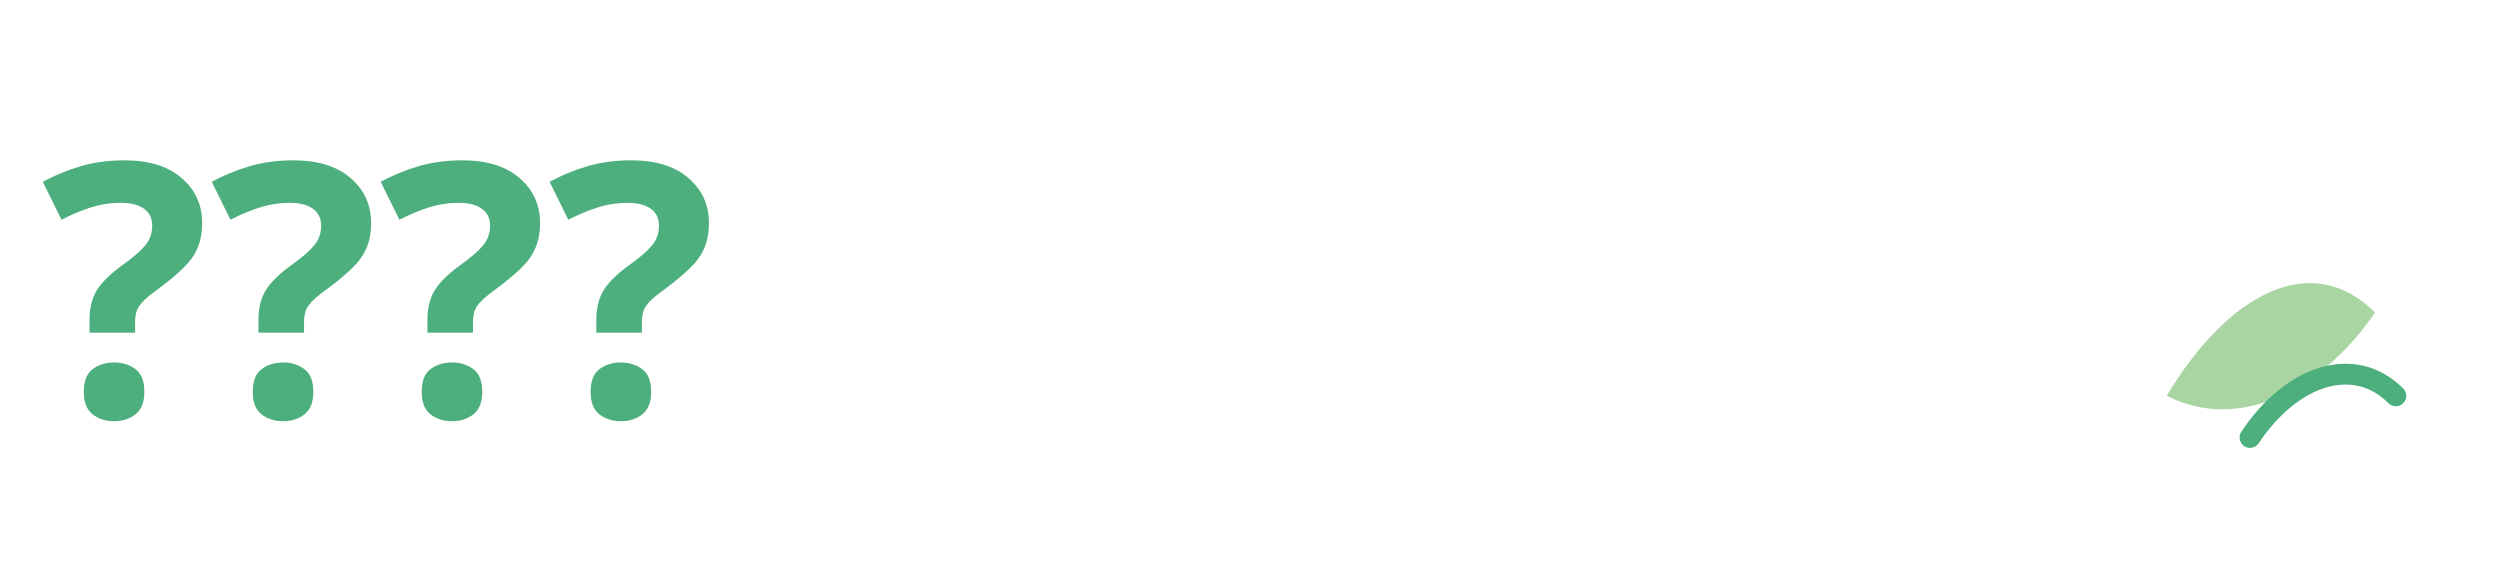
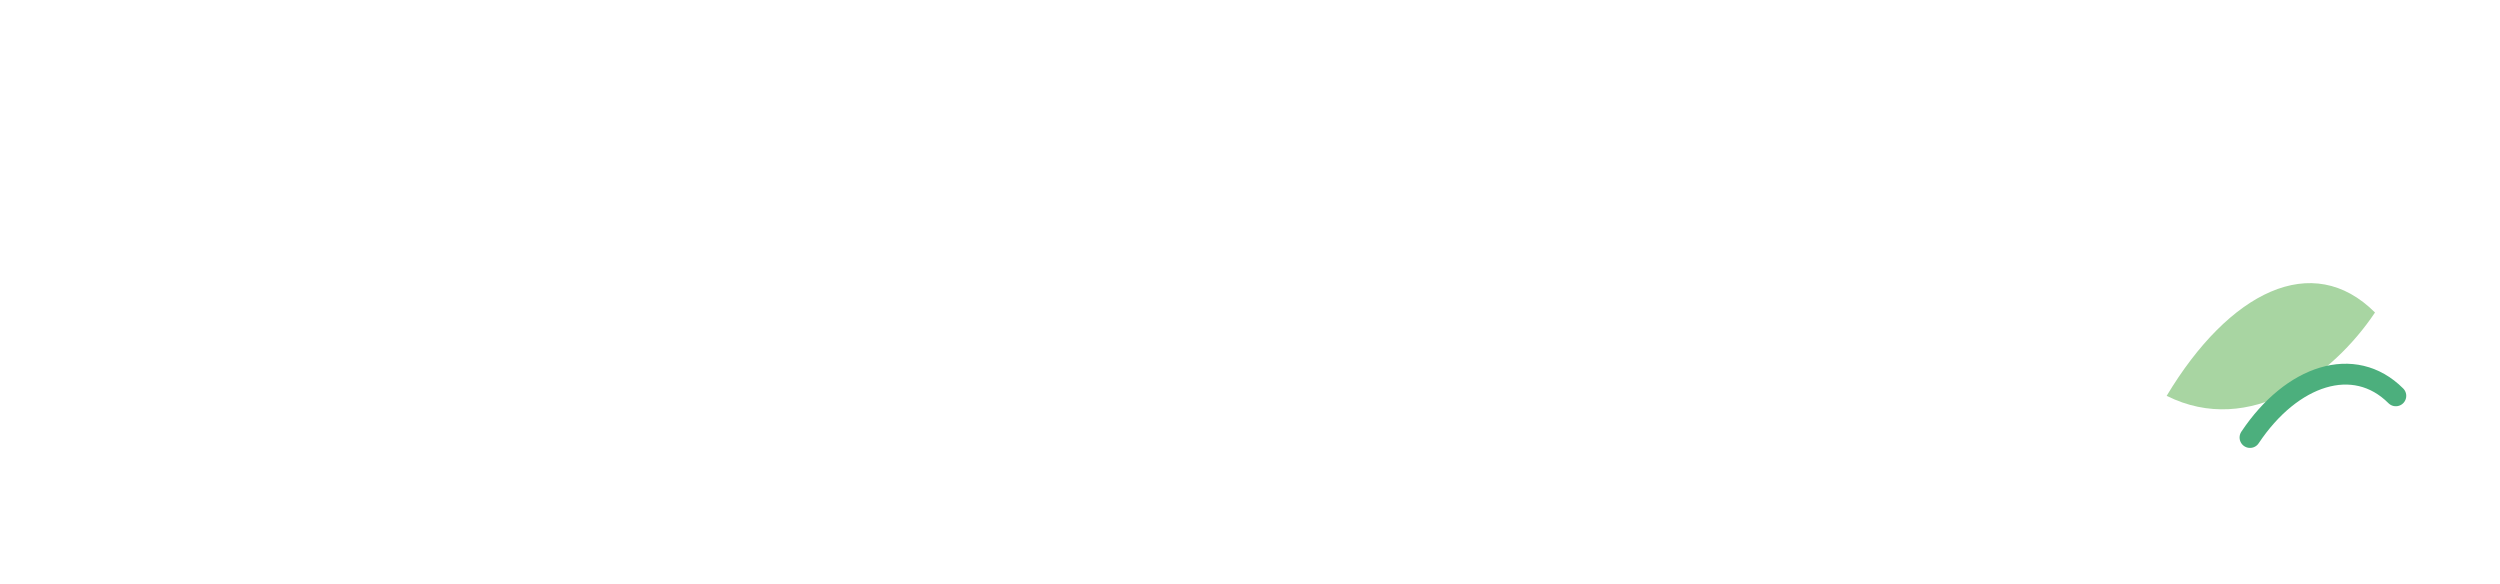
<svg xmlns="http://www.w3.org/2000/svg" viewBox="0 0 240 56" fill="none">
-   <text x="4" y="40" fill="#4CAF7D" font-family="system-ui, sans-serif" font-size="34" font-weight="700">????</text>
  <path d="M208 38 C214 28 222 24 228 30 C224 36 216 42 208 38 Z" fill="#A8D5A2" />
  <path d="M216 42 C220 36 226 34 230 38" stroke="#4CAF7D" stroke-width="2" stroke-linecap="round" />
</svg>
